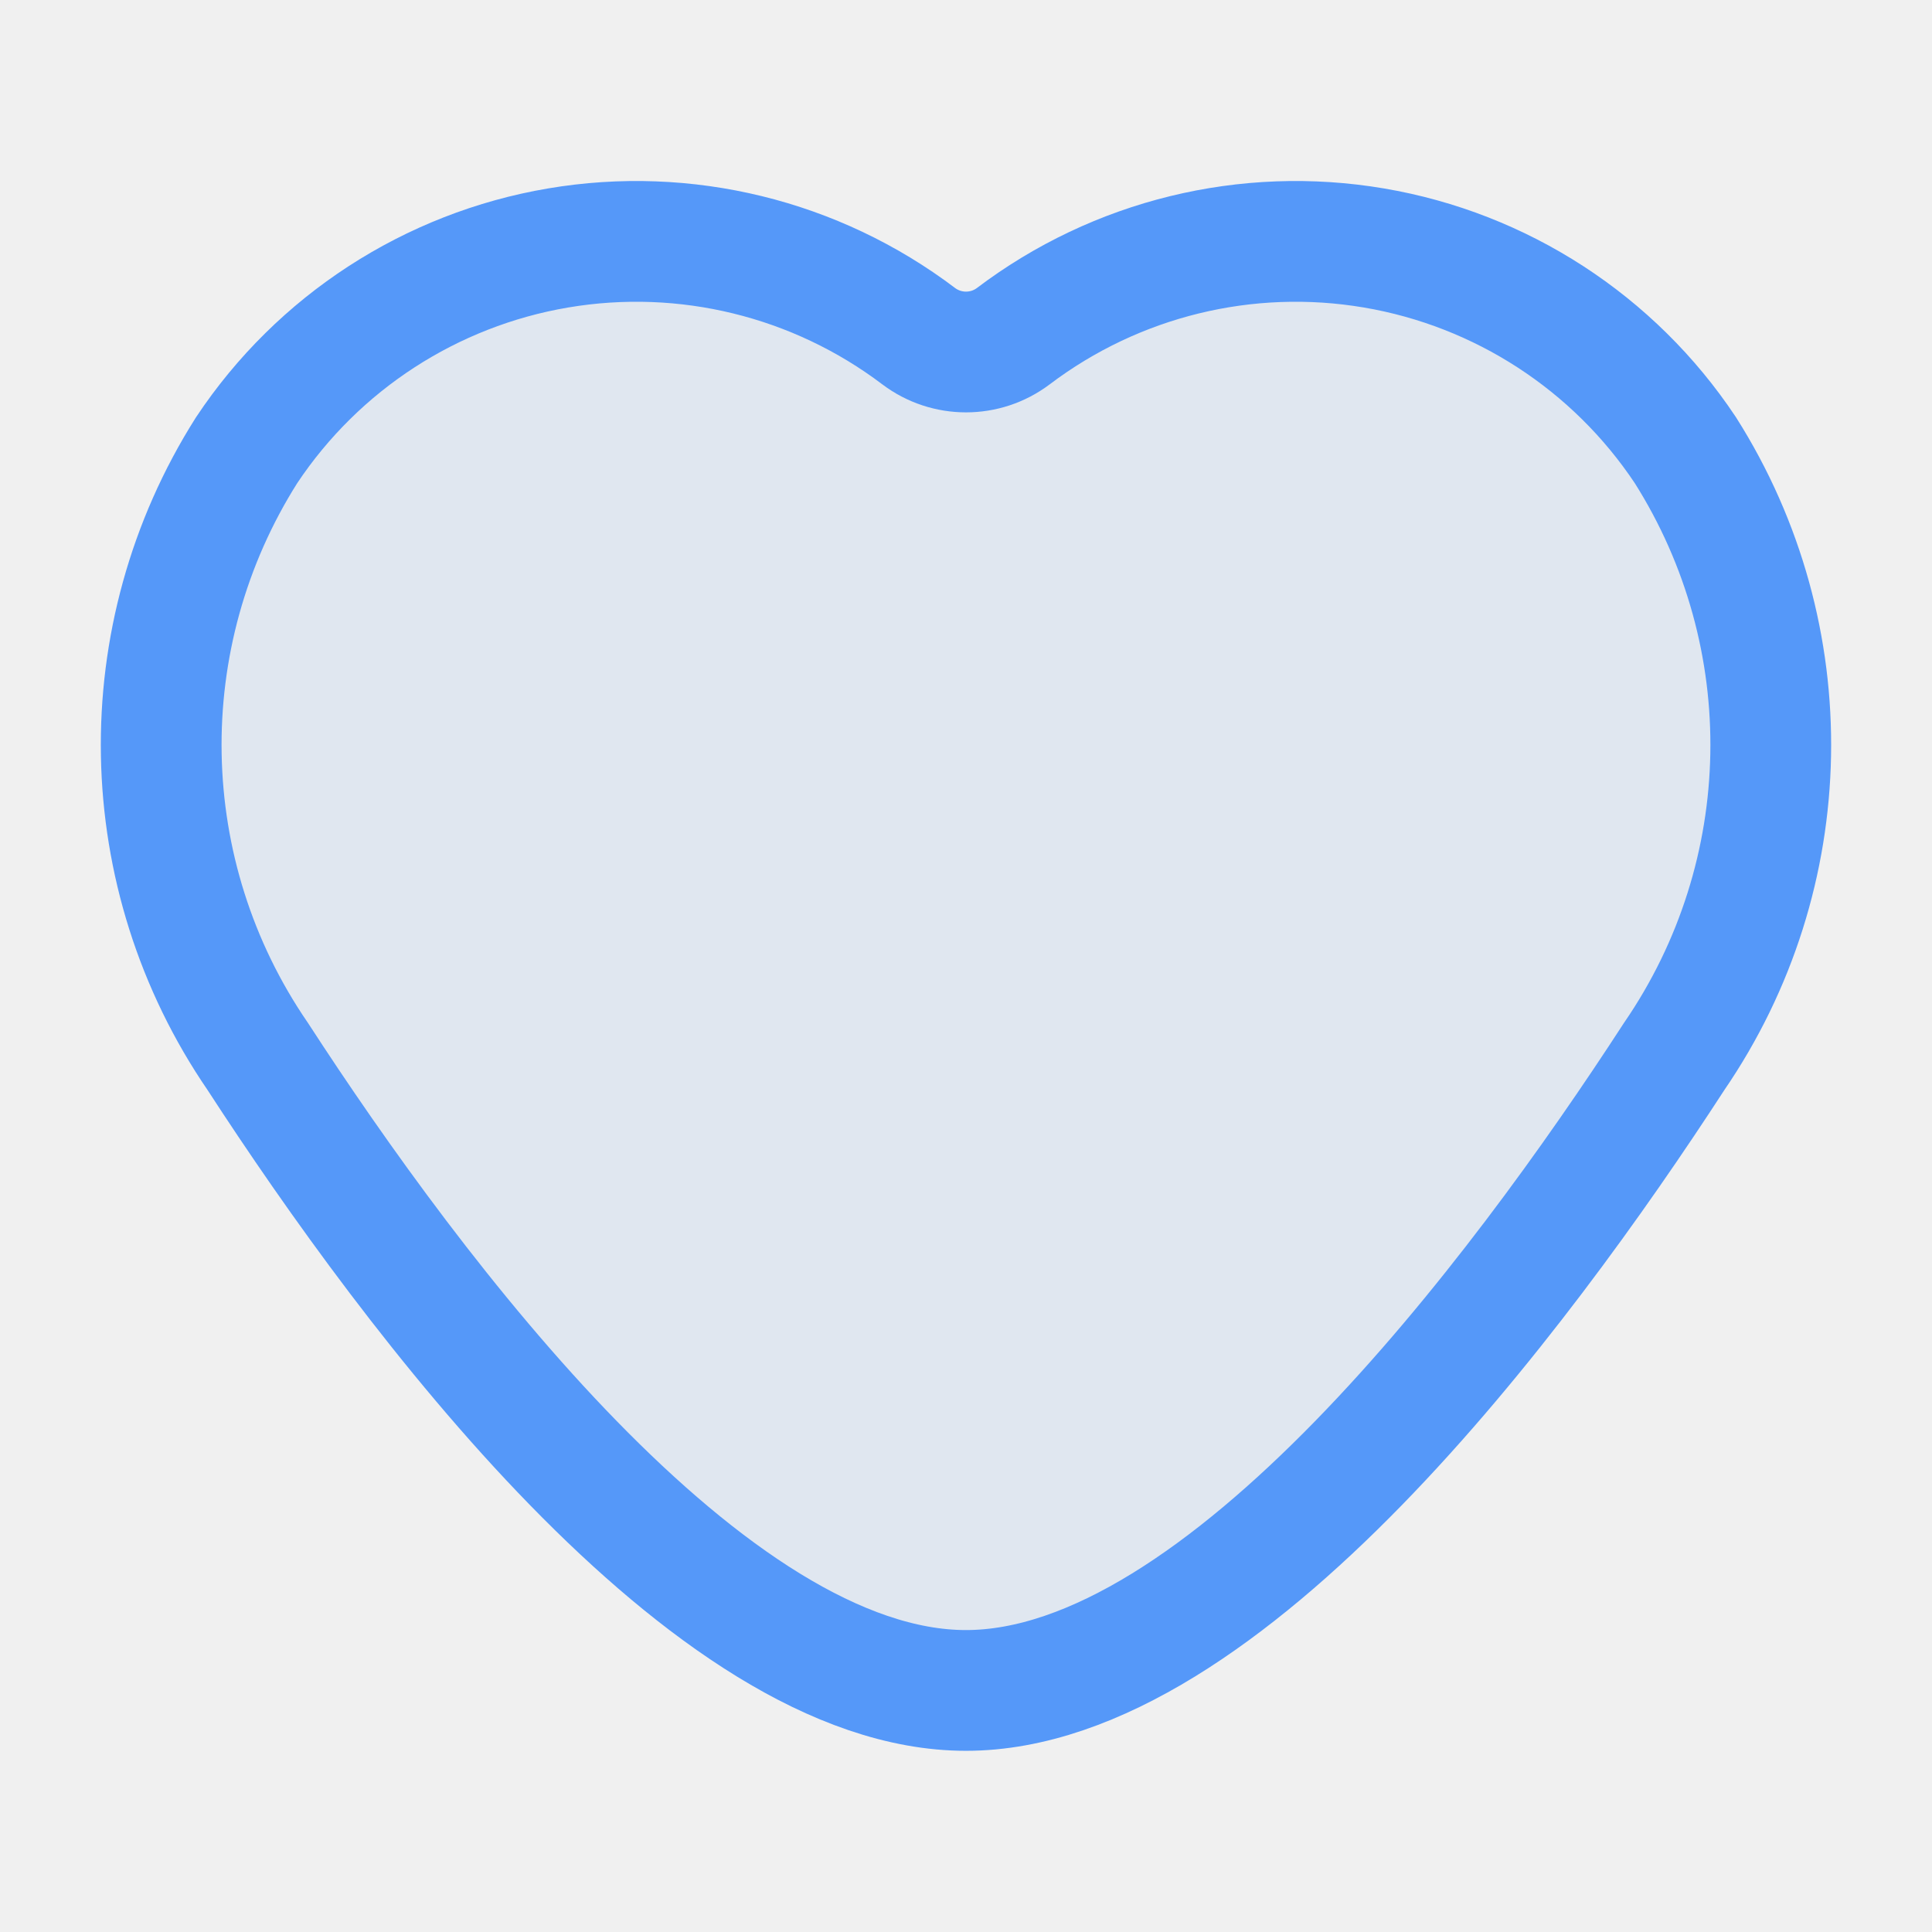
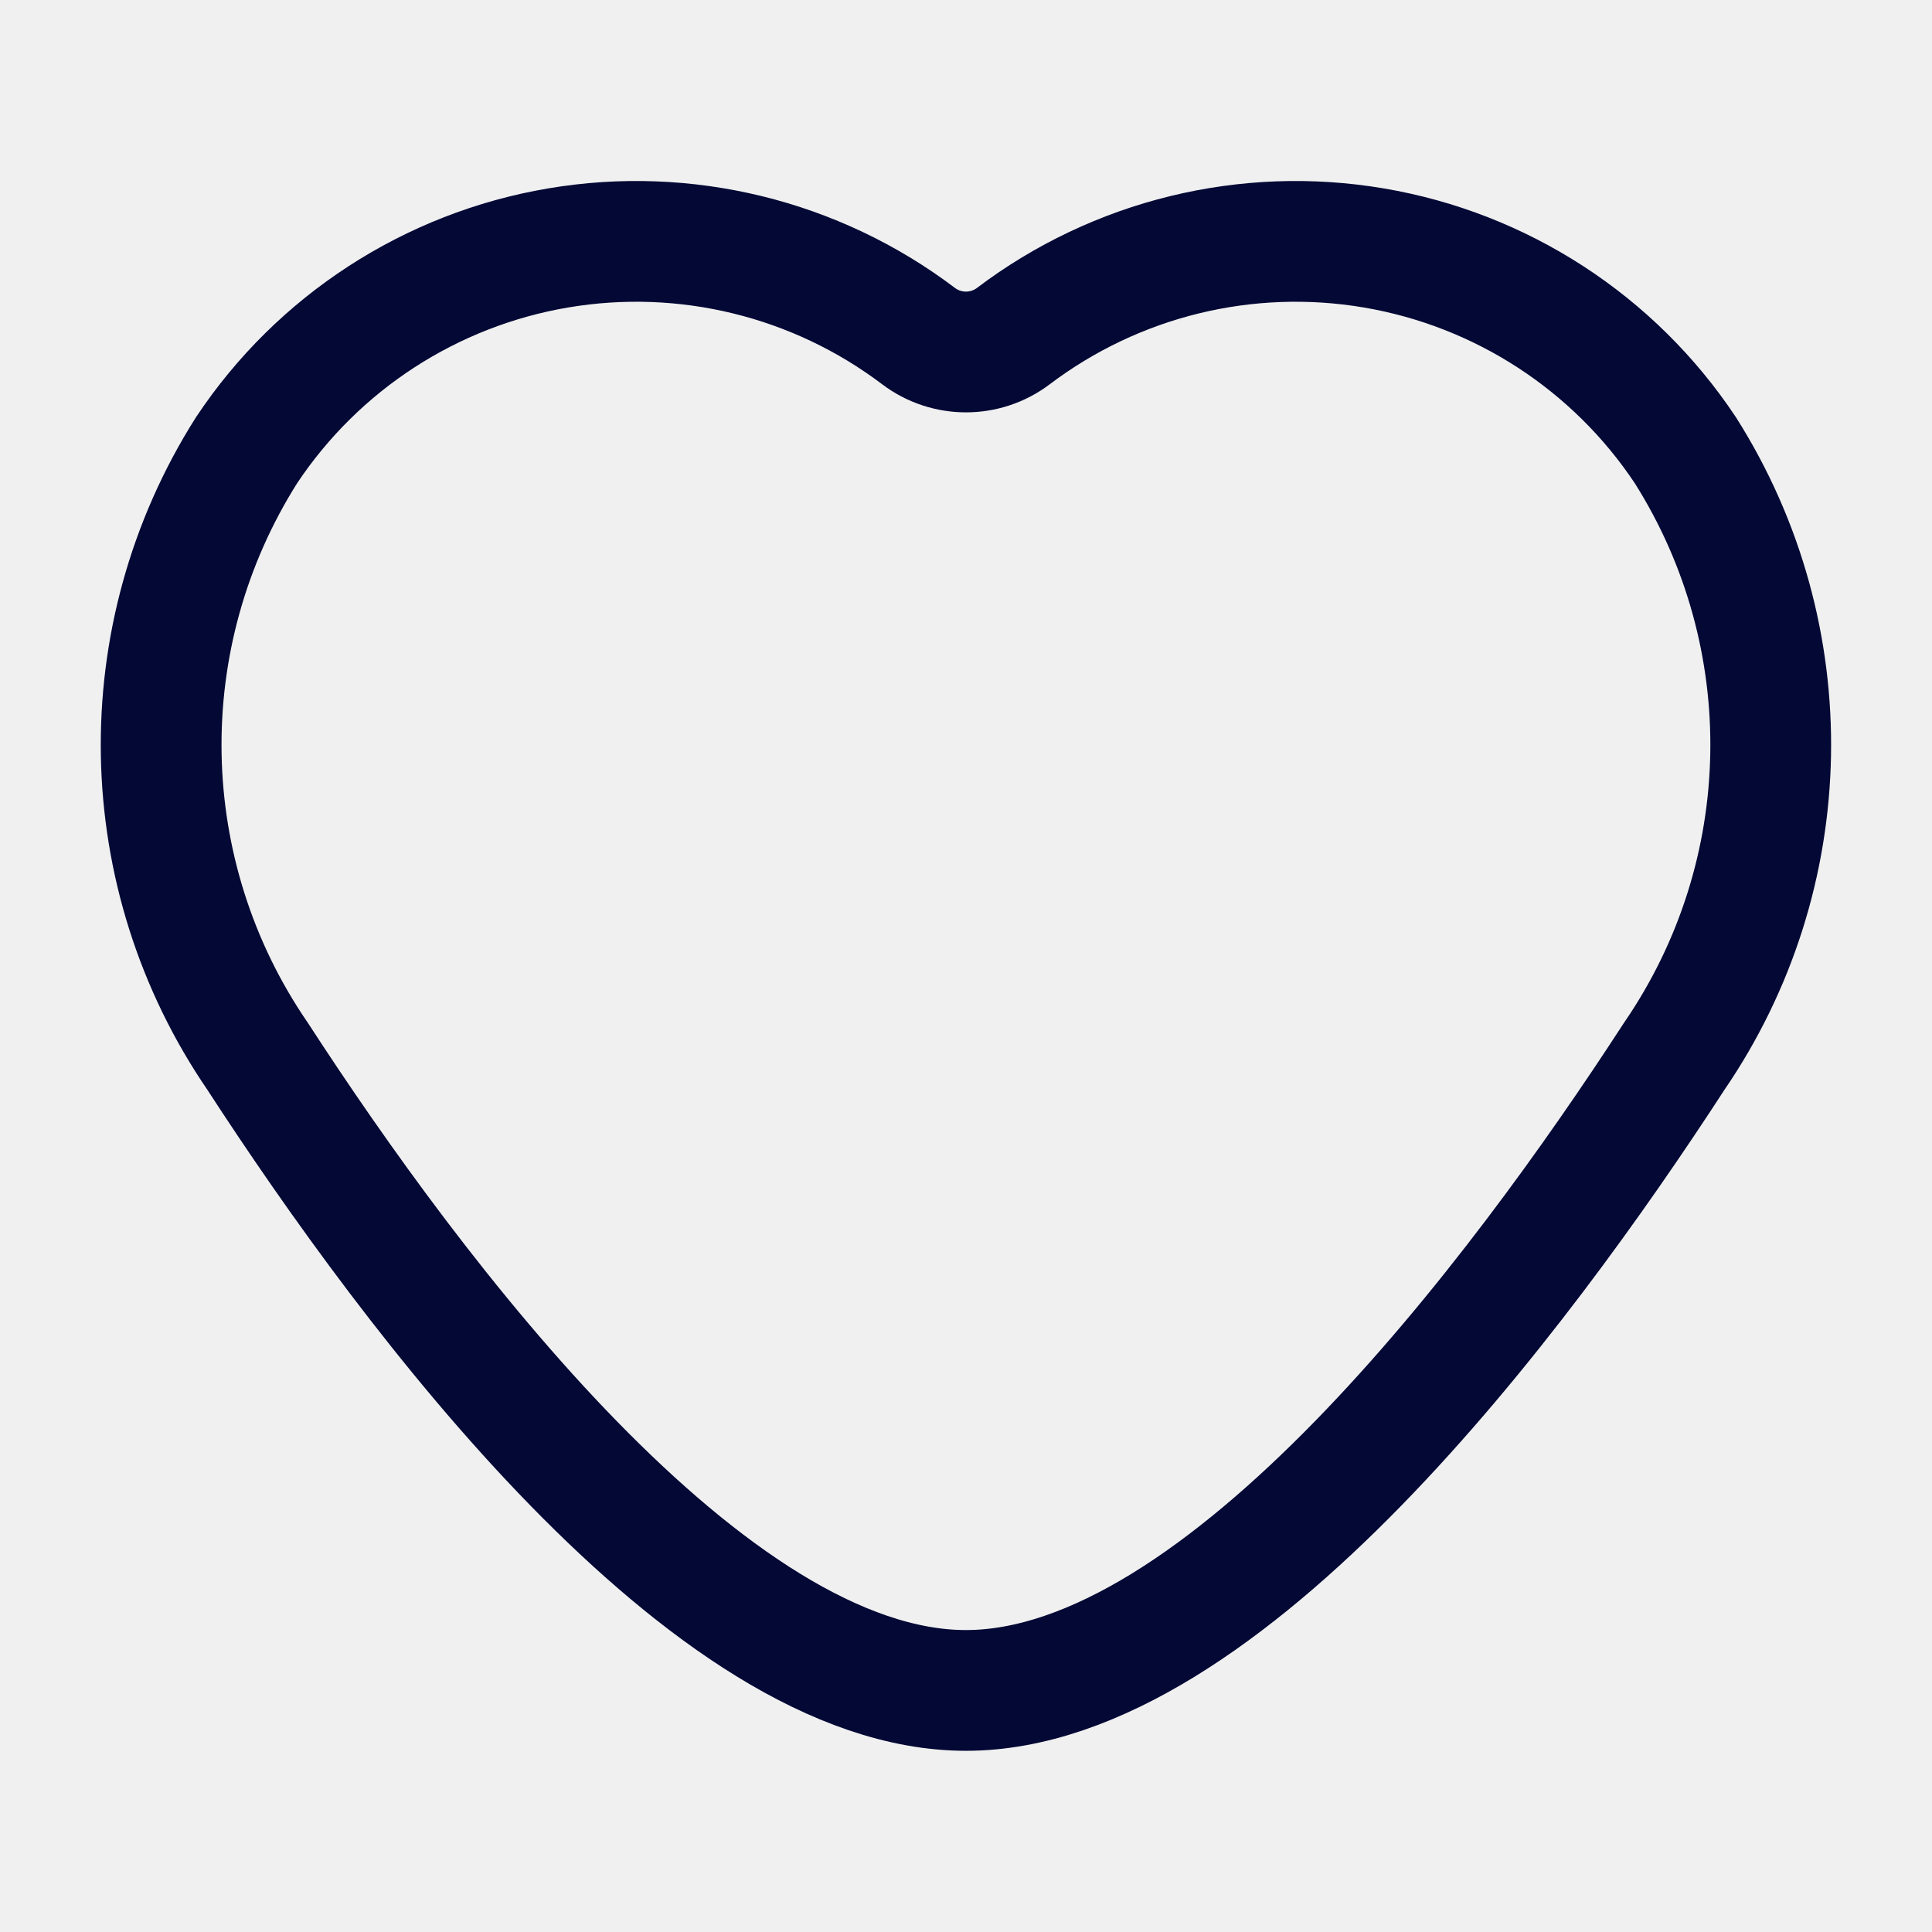
<svg xmlns="http://www.w3.org/2000/svg" id="Layer_1" data-name="Layer 1" viewBox="0 0 24 24">
  <defs>
-     <style>.cls-1,.cls-3{fill:none;}.cls-2{fill:#5598f9;opacity:0.1;}.cls-3{stroke:#5598f9;stroke-linecap:round;stroke-miterlimit:10;stroke-width:1.5px;}</style>
+     <style>.cls-1{fill:#fff;opacity:0;}.cls-2{fill:none;stroke:#030835;stroke-linecap:round;stroke-miterlimit:10;stroke-width:1.5px;}</style>
  </defs>
  <rect class="cls-1" width="24" height="24" />
  <g id="Heart">
-     <path class="cls-2" d="M183.598,176.278a5.814,5.814,0,0,0-8.348-1.415.977.977,0,0,1-1.175,0,5.814,5.814,0,0,0-8.348,1.415,6.844,6.844,0,0,0,.137,7.532c1.934,2.98,5.599,7.876,8.798,7.876s6.864-4.897,8.798-7.876A6.844,6.844,0,0,0,183.598,176.278Z" transform="translate(-162.6625 -170.6868)" />
-     <path class="cls-3" d="M183.598,176.278a5.814,5.814,0,0,0-8.348-1.415.977.977,0,0,1-1.175,0,5.814,5.814,0,0,0-8.348,1.415,6.844,6.844,0,0,0,.137,7.532c1.934,2.98,5.599,7.876,8.798,7.876s6.864-4.897,8.798-7.876A6.844,6.844,0,0,0,183.598,176.278Z" transform="translate(-162.6625 -170.6868)" />
+     <path class="cls-2" d="M104.108,259.256a5.814,5.814,0,0,0-8.348-1.415.977.977,0,0,1-1.175,0,5.814,5.814,0,0,0-8.348,1.415,6.844,6.844,0,0,0,.137,7.532c1.934,2.98,5.599,7.876,8.798,7.876s6.864-4.897,8.798-7.876A6.844,6.844,0,0,0,104.108,259.256Z" transform="translate(-83.17308 -253.6649)" />
  </g>
</svg>
